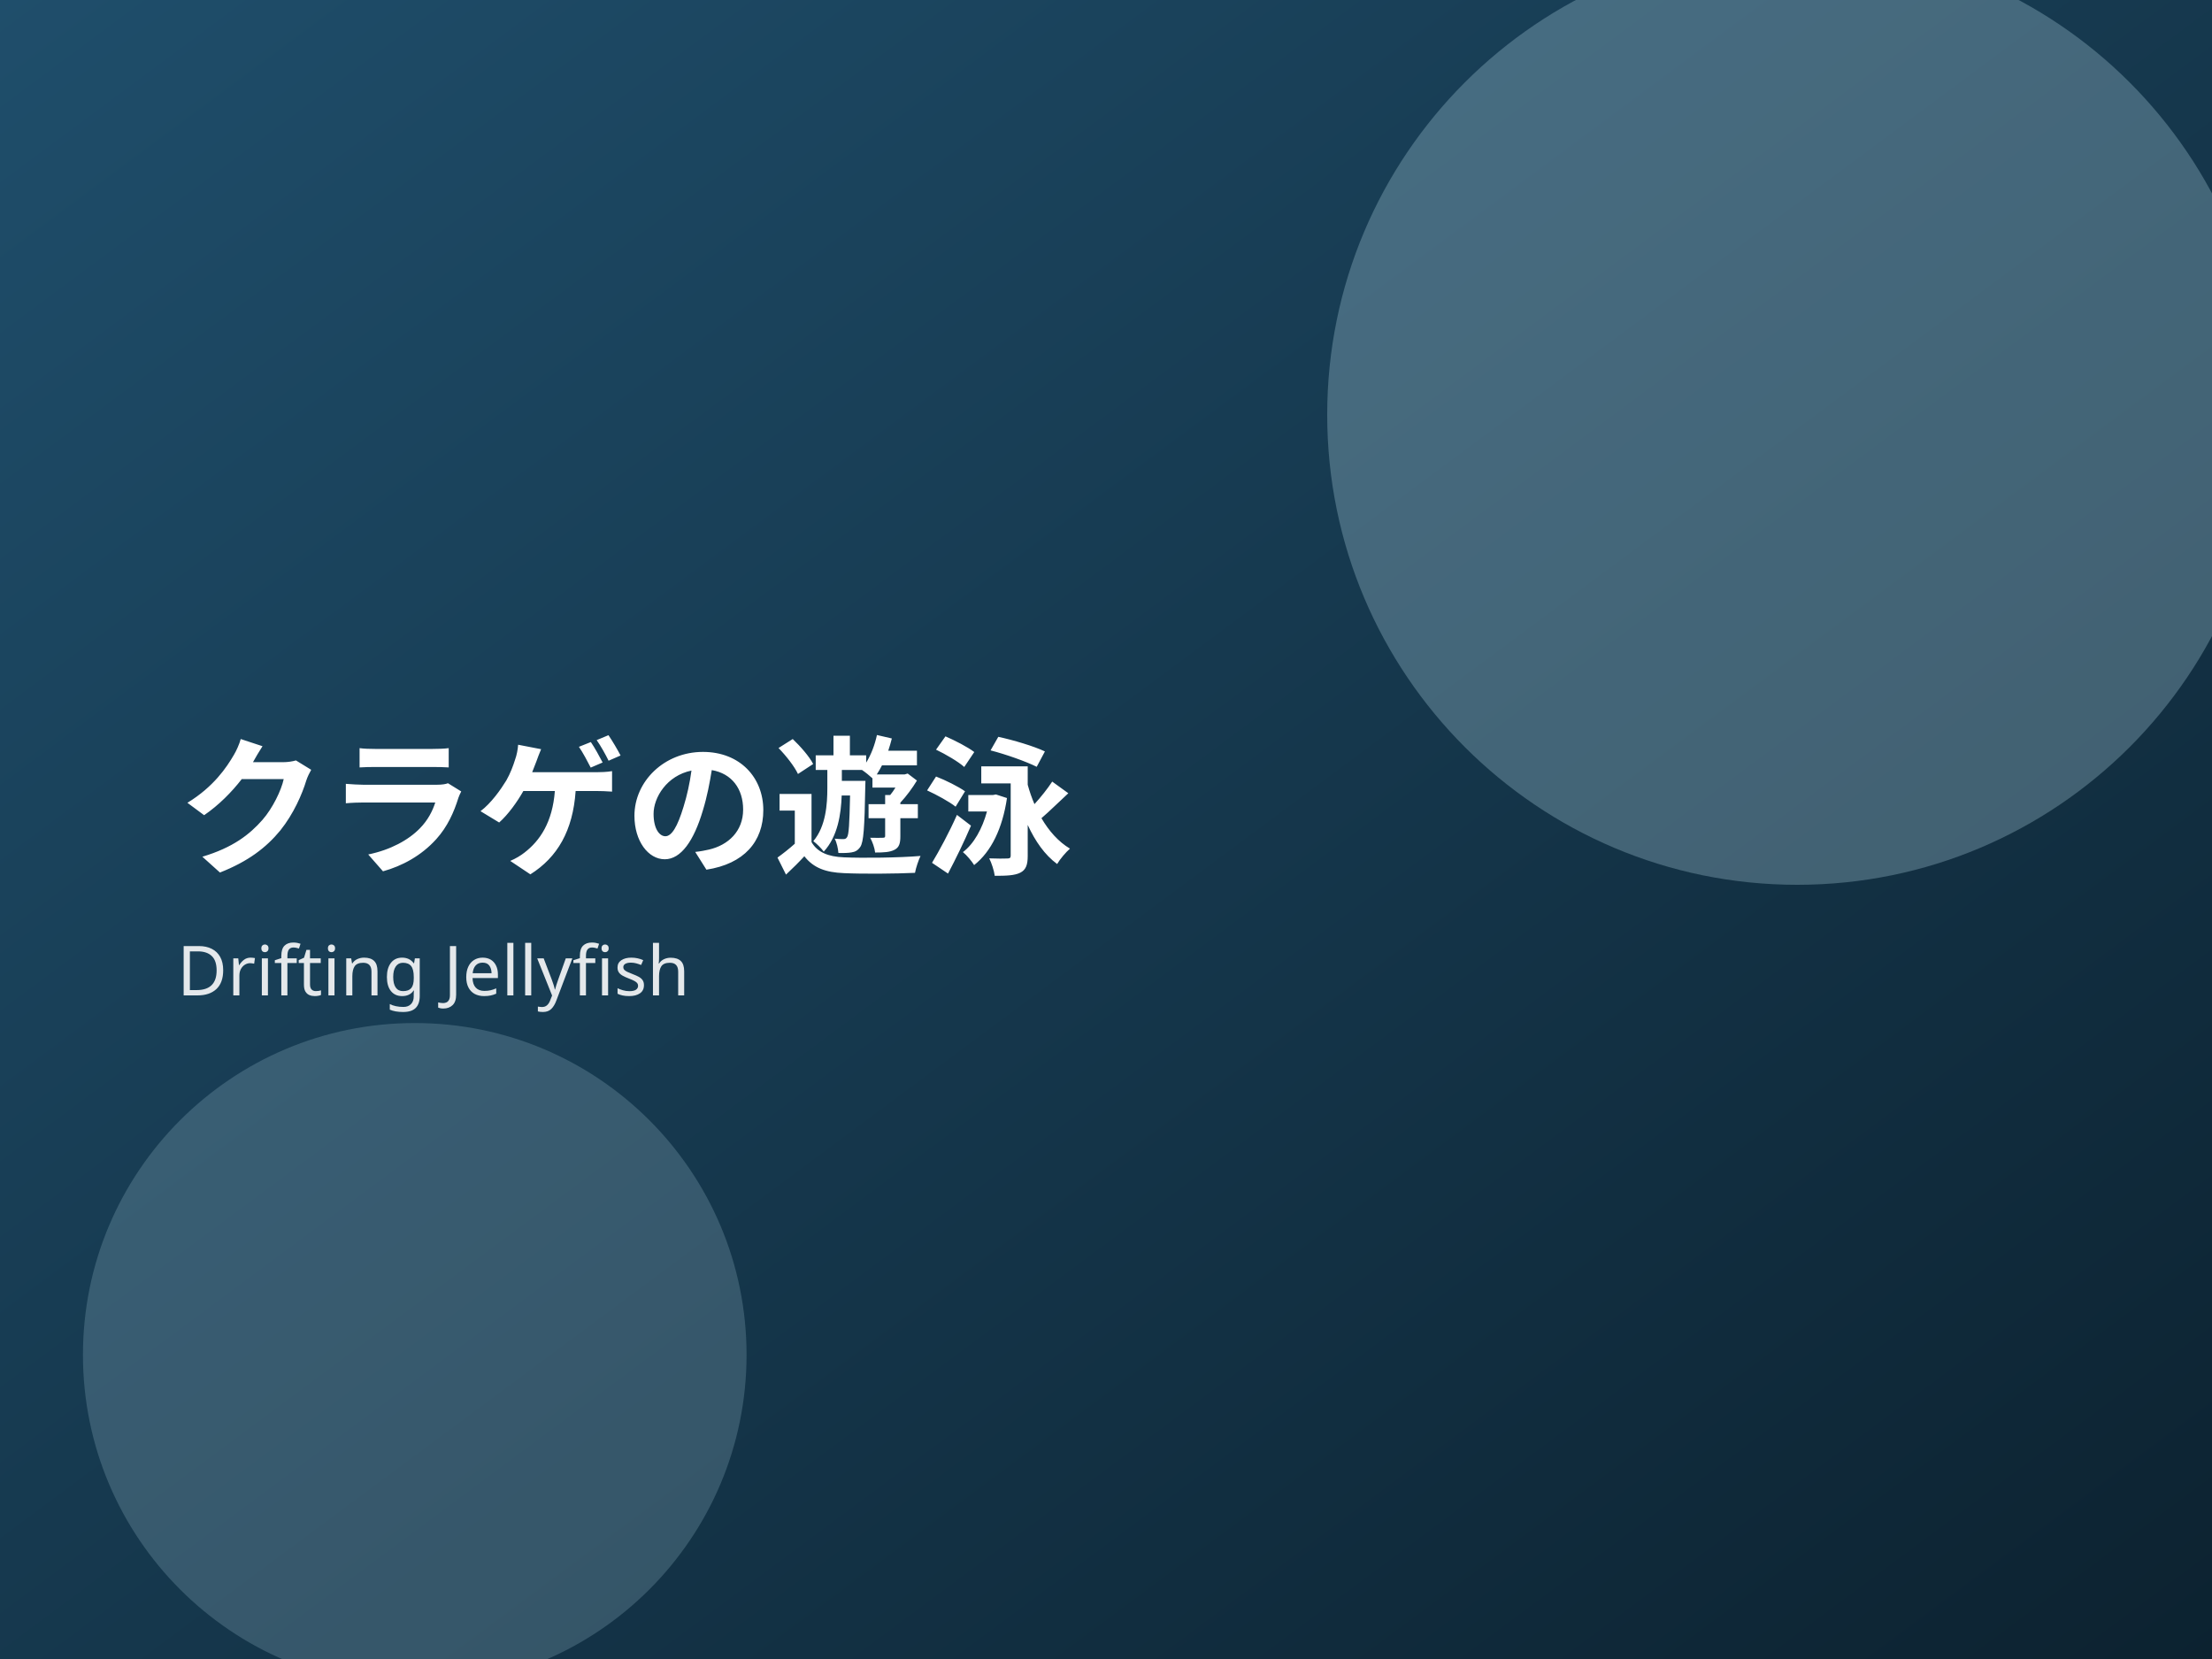
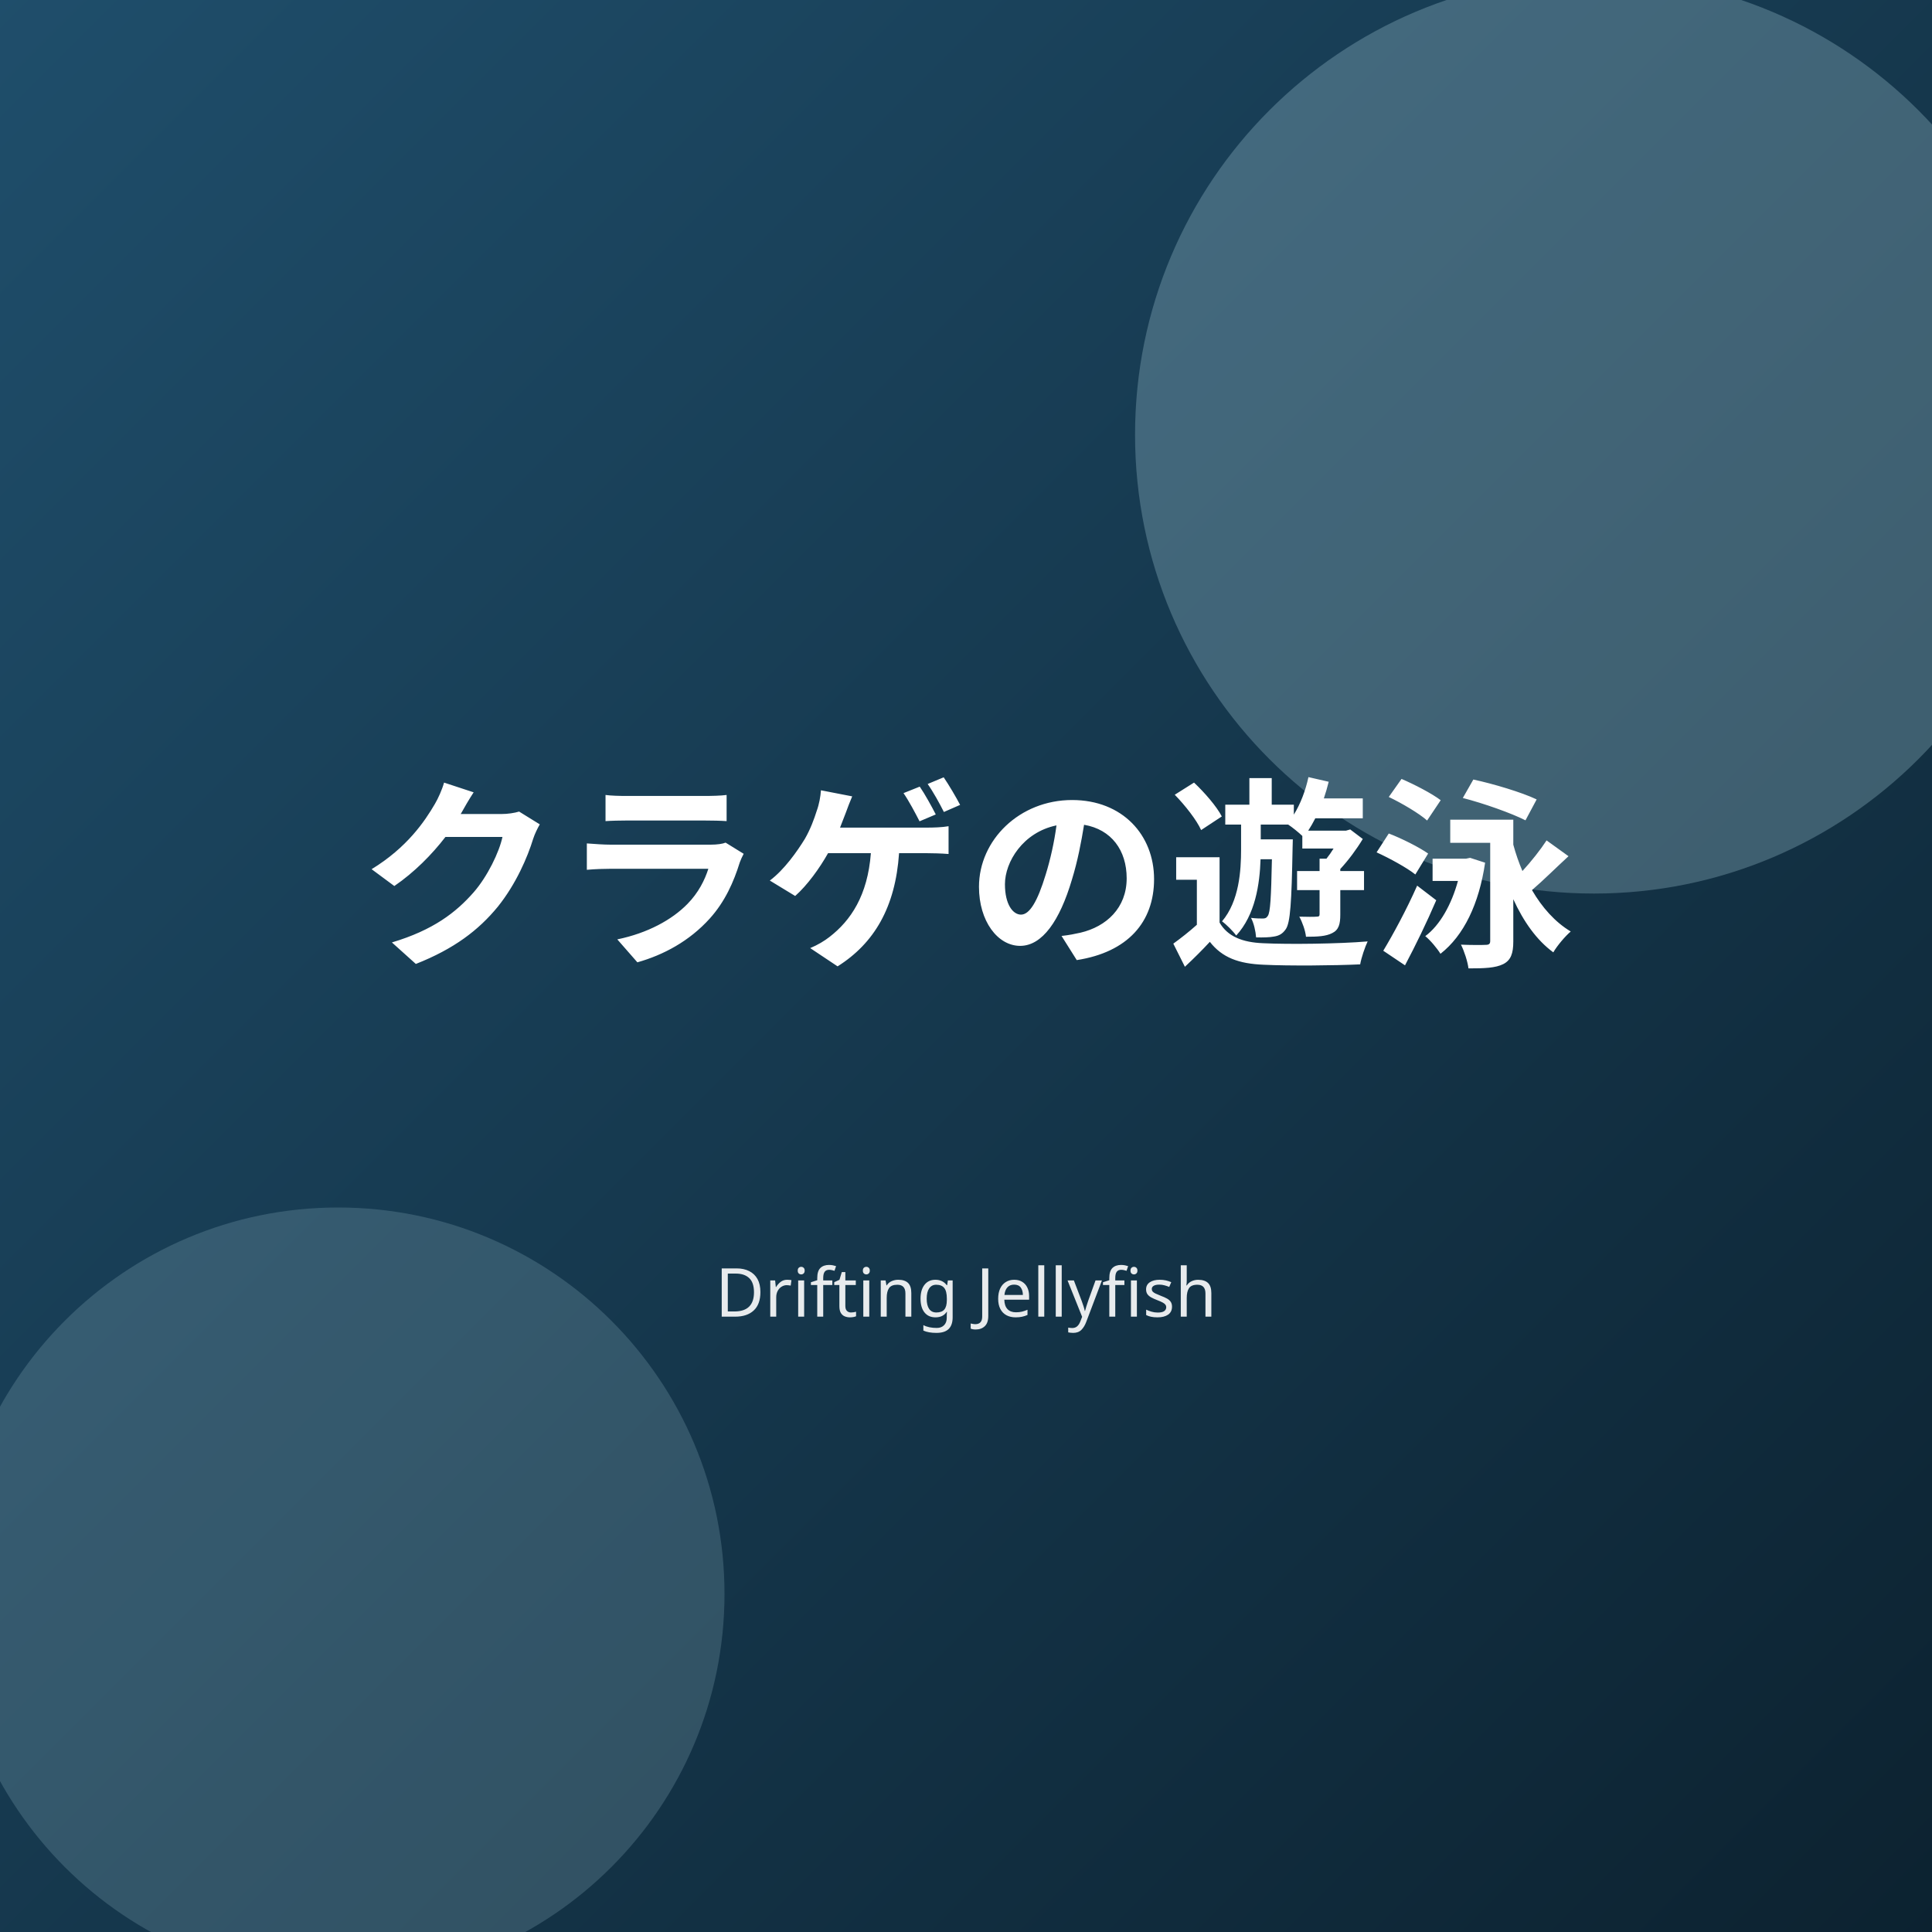
- <svg xmlns="http://www.w3.org/2000/svg" viewBox="0 0 800 600">
+ <svg xmlns="http://www.w3.org/2000/svg" viewBox="0 0 800 800">
  <defs>
    <linearGradient id="g" x1="0" y1="0" x2="1" y2="1">
      <stop offset="0" stop-color="#1f4e6b" />
      <stop offset="1" stop-color="#0c2230" />
    </linearGradient>
  </defs>
-   <rect width="800" height="600" fill="url(#g)" />
-   <circle cx="650" cy="150" r="170" fill="#bfe3ef" opacity="0.28" />
-   <circle cx="150" cy="490" r="120" fill="#bfe3ef" opacity="0.20" />
-   <text x="64" y="312" font-family="sans-serif" font-size="54" font-weight="700" fill="#ffffff">クラゲの遊泳</text>
-   <text x="64" y="360" font-family="sans-serif" font-size="25" fill="#ffffff" opacity="0.88">Drifting Jellyfish</text>
+   <rect width="800" height="800" fill="url(#g)" />
+   <circle cx="660" cy="180" r="190" fill="#bfe3ef" opacity="0.26" />
+   <circle cx="140" cy="660" r="160" fill="#bfe3ef" opacity="0.18" />
+   <text x="400" y="393.6" font-family="sans-serif" font-size="84" font-weight="700" fill="#ffffff" text-anchor="middle">クラゲの遊泳</text>
+   <text x="400" y="545.2" font-family="sans-serif" font-size="28" fill="#ffffff" opacity="0.9" text-anchor="middle">Drifting Jellyfish</text>
</svg>
